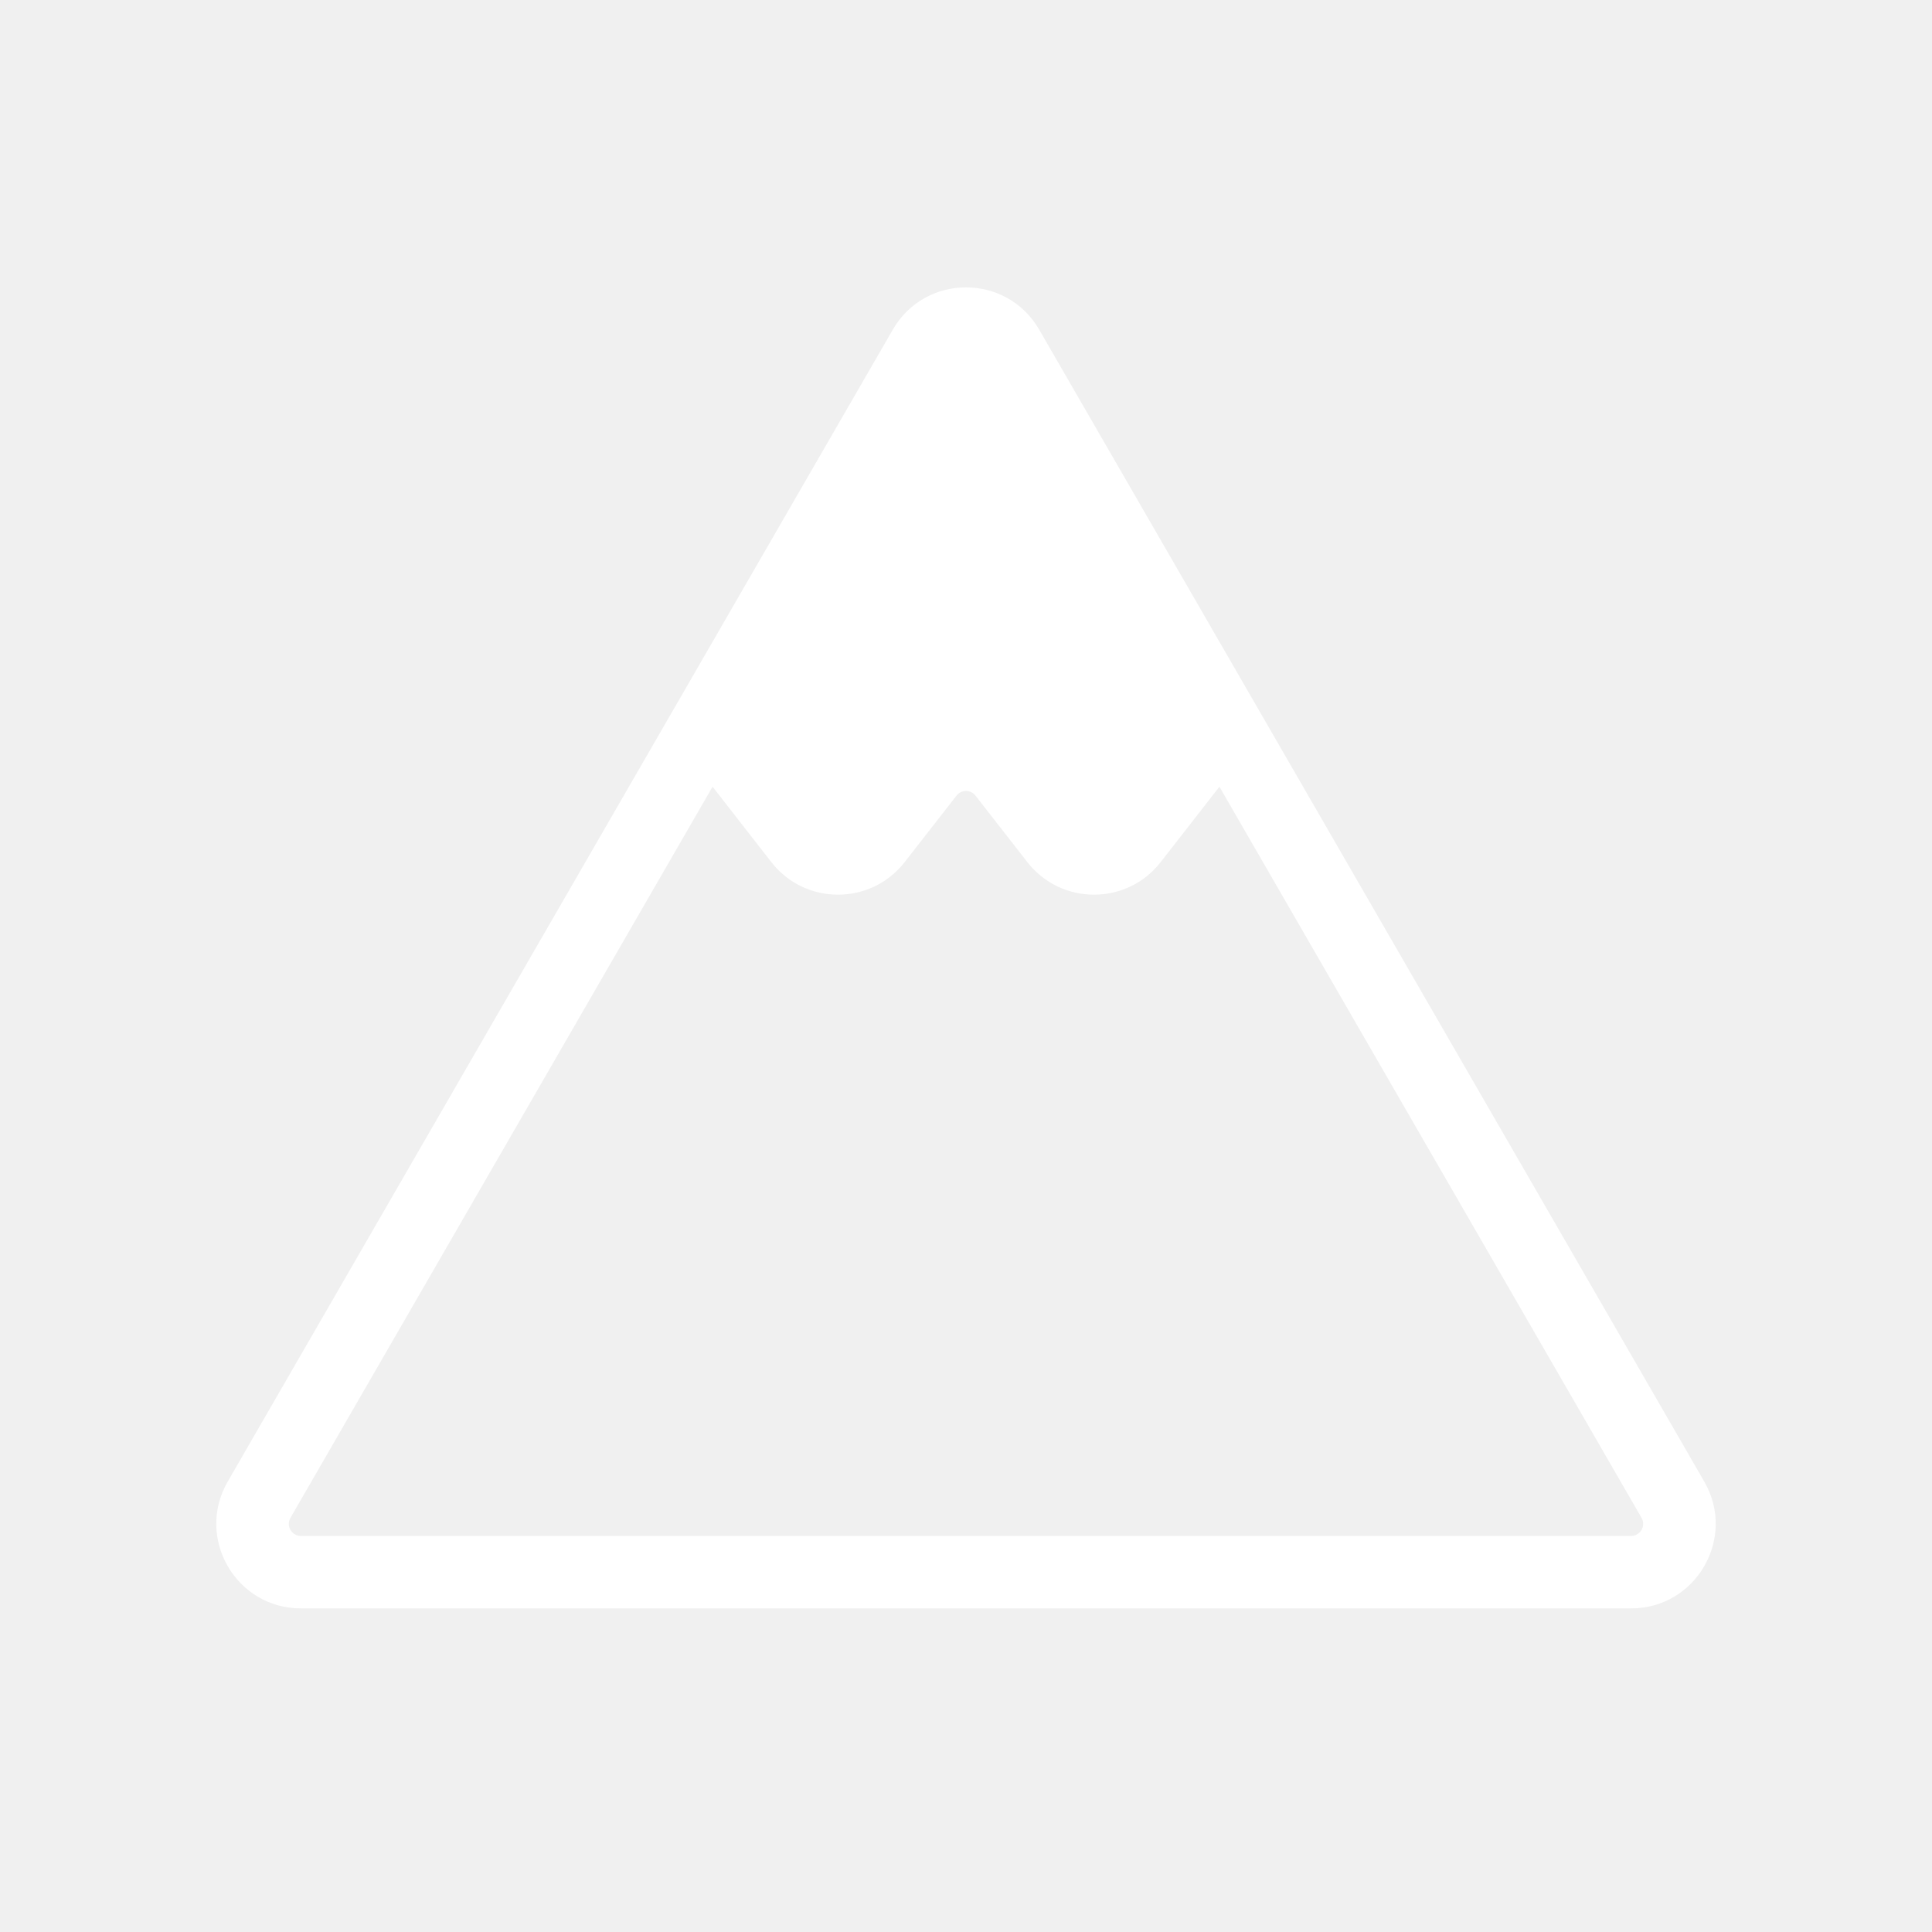
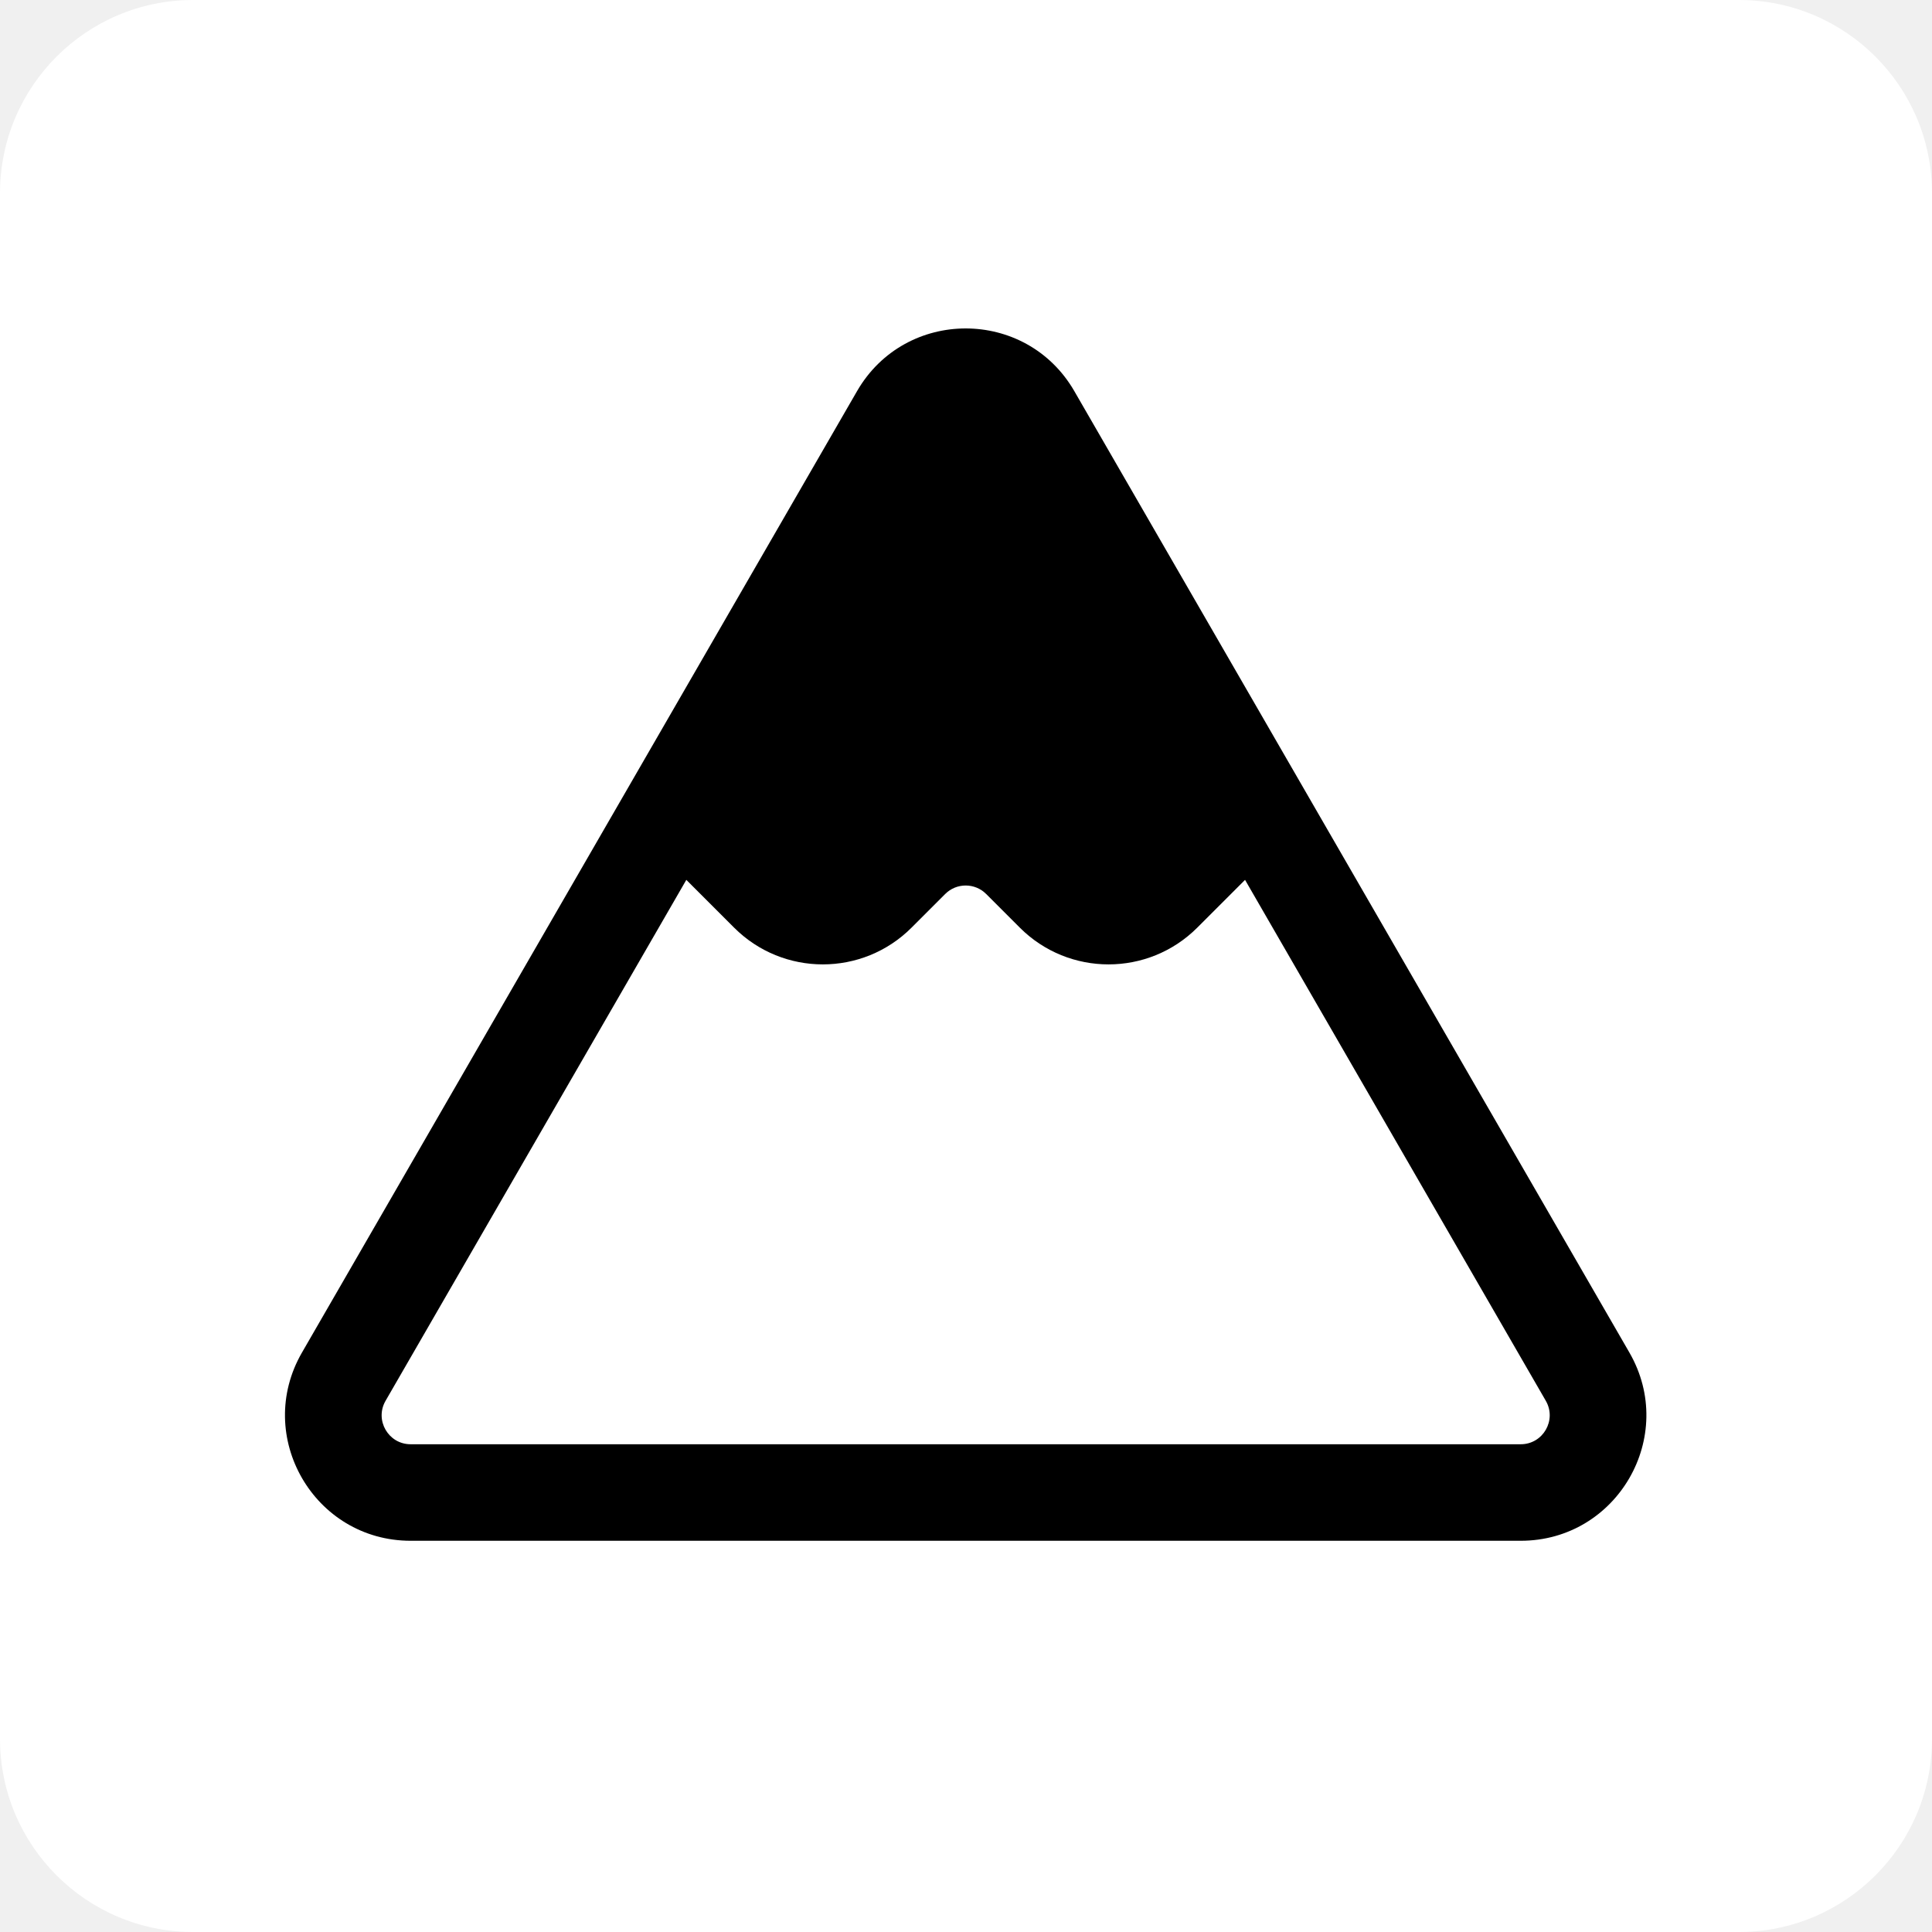
<svg xmlns="http://www.w3.org/2000/svg" width="400" height="400" viewBox="0 0 400 400" fill="none">
-   <path fill-rule="evenodd" clip-rule="evenodd" d="M215.155 68.249C208.419 56.583 191.58 56.583 184.844 68.249L47.146 306.75C40.41 318.416 48.83 333 62.302 333H337.698C351.169 333 359.589 318.416 352.853 306.75L215.155 68.249ZM147.53 162.88L60.136 314.25C59.174 315.916 60.377 318 62.302 318H337.698C339.622 318 340.825 315.916 339.863 314.25L252.469 162.88L240.302 178.491C233.296 187.48 219.703 187.48 212.697 178.491L201.971 164.729C200.97 163.445 199.029 163.445 198.028 164.729L187.302 178.491C180.296 187.48 166.703 187.48 159.697 178.491L147.53 162.88Z" fill="white" />
+   <rect width="400" height="400" rx="40" fill="white" />
+   <path fill-rule="evenodd" clip-rule="evenodd" d="M222.433 80.99C212.434 63.67 187.435 63.67 177.436 80.99L62.519 280.031C52.52 297.351 65.019 319 85.018 319H314.851C334.85 319 347.349 297.351 337.35 280.031L222.433 80.99ZM142.097 182.167L79.826 290.023C77.519 294.02 80.403 299.016 85.018 299.016H314.851C319.466 299.016 322.351 294.02 320.043 290.023L257.773 182.167L247.881 192.058C237.736 202.204 221.286 202.204 211.141 192.058L204.174 185.091C201.833 182.75 198.037 182.75 195.695 185.091L188.728 192.058C178.583 202.204 162.134 202.204 151.988 192.058L142.097 182.167Z" fill="black" />
</svg>
